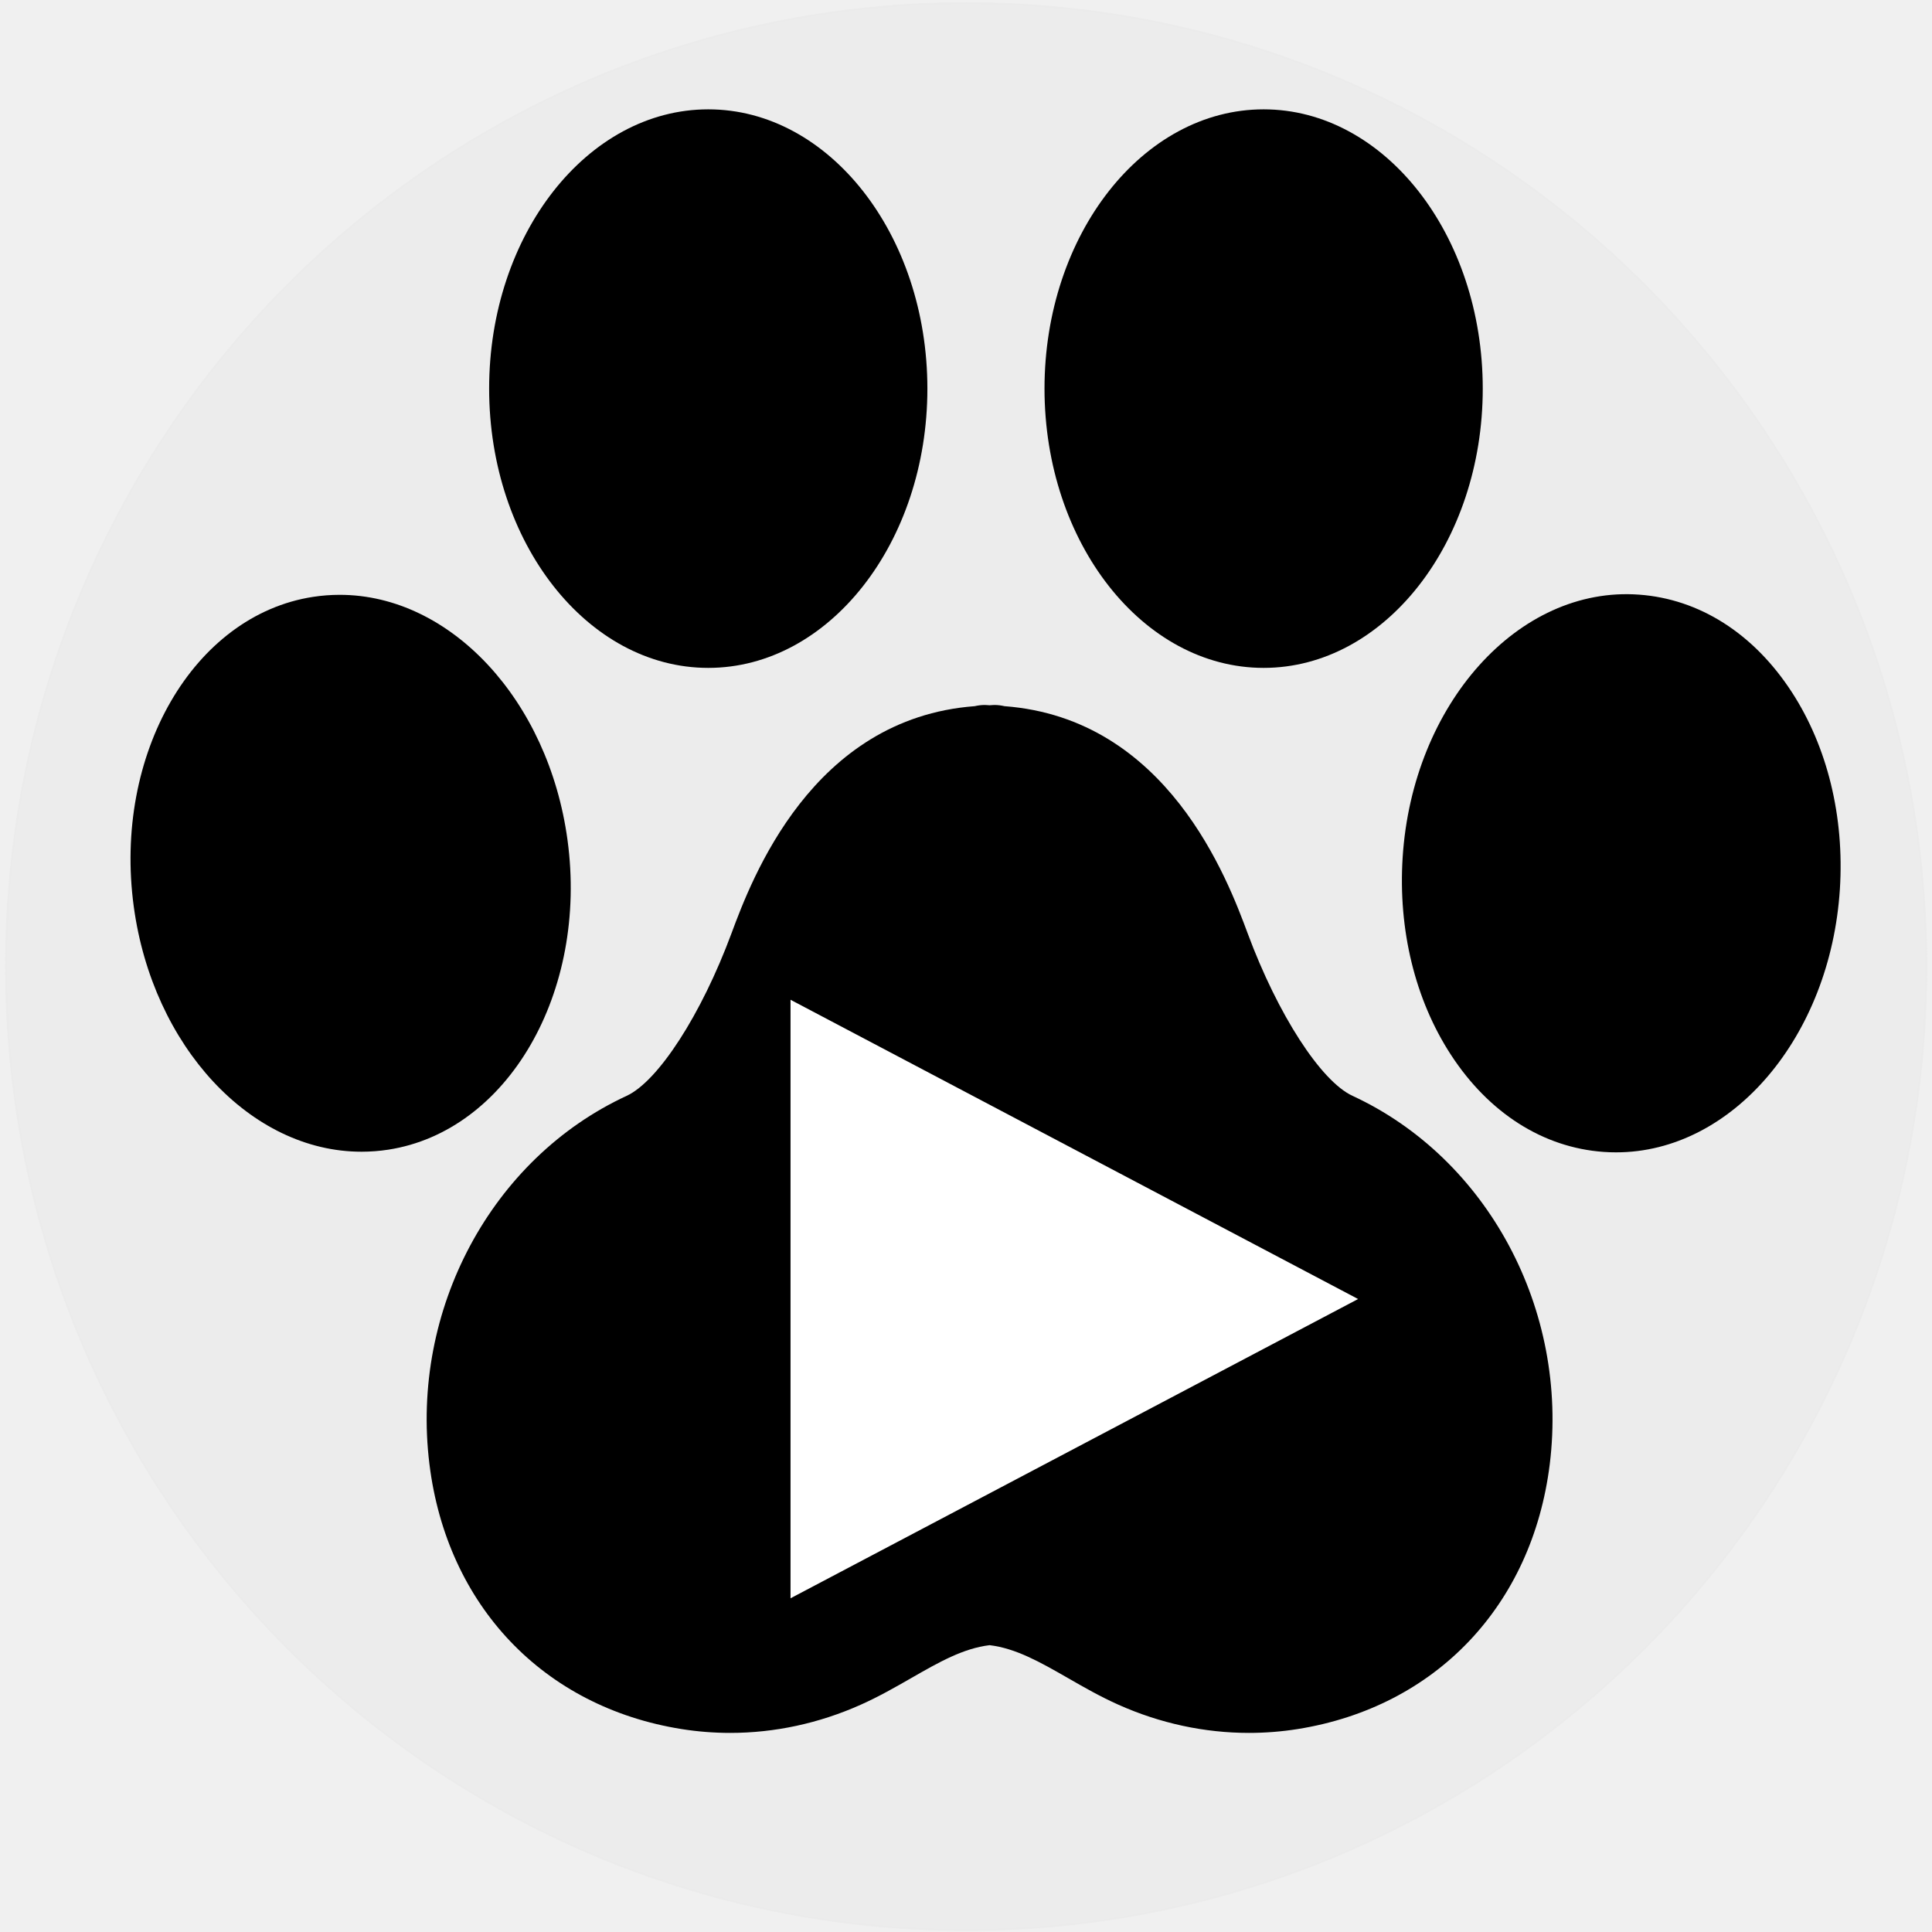
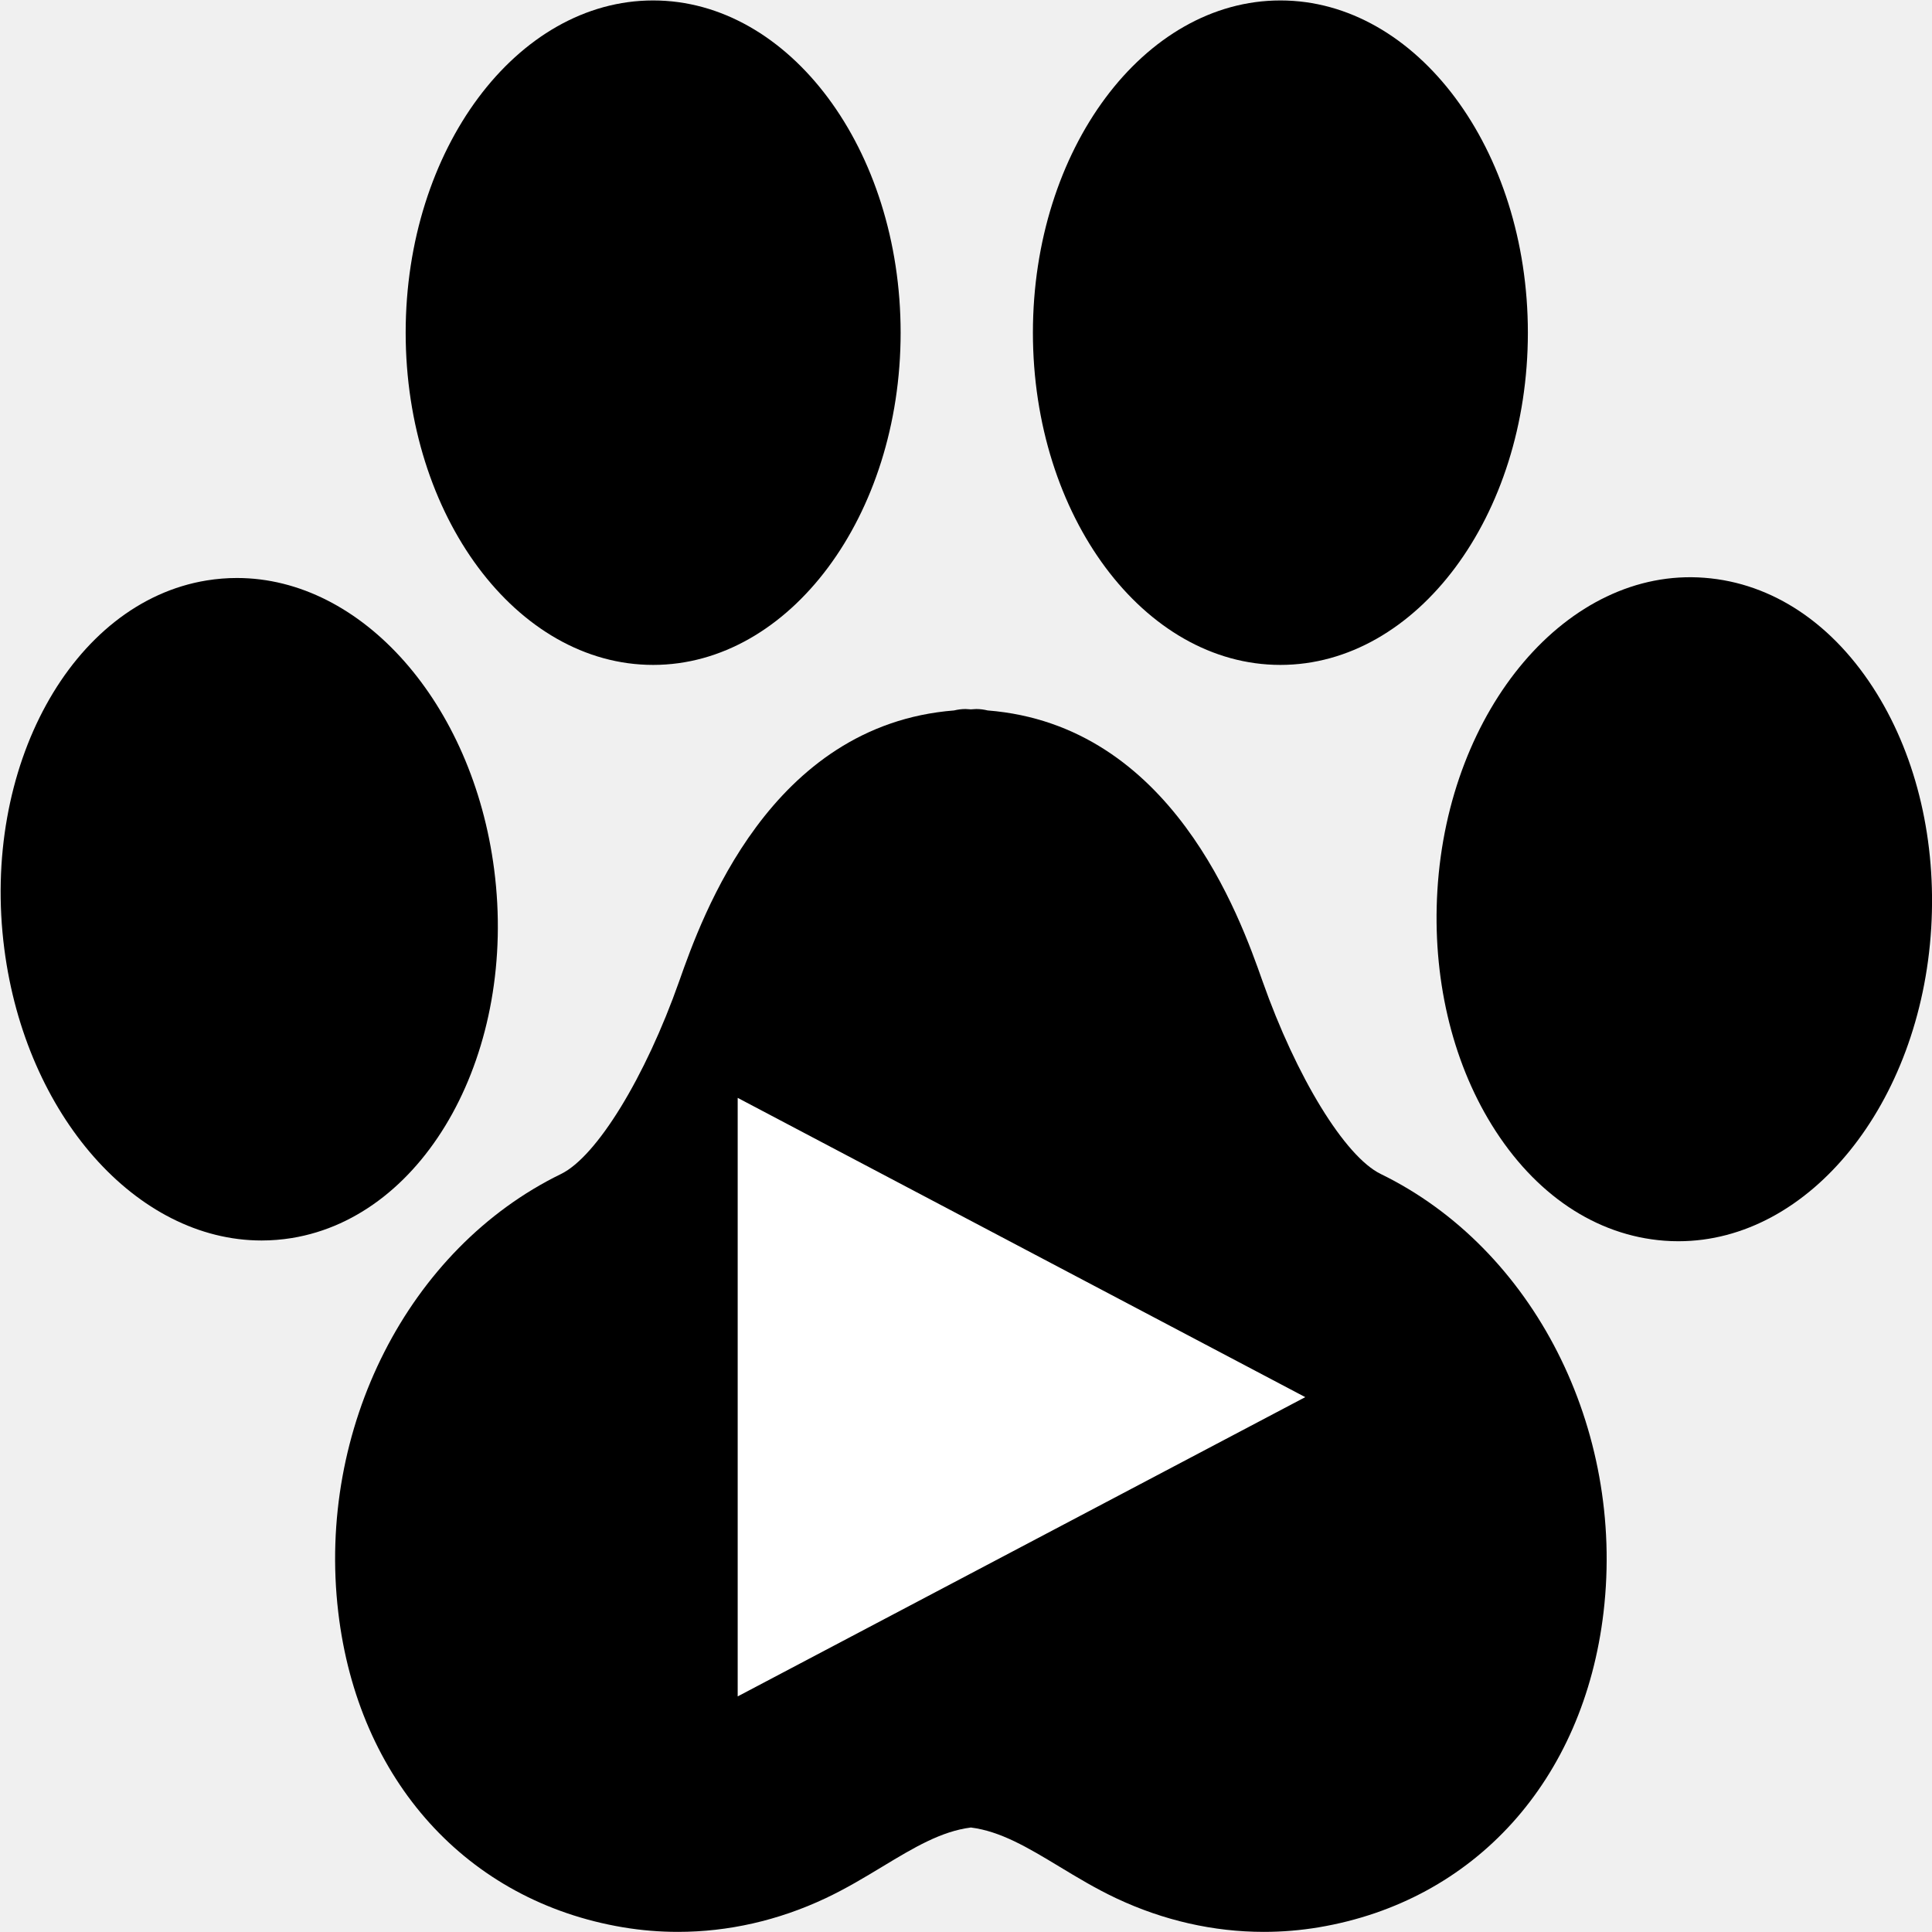
<svg xmlns="http://www.w3.org/2000/svg" xmlns:xlink="http://www.w3.org/1999/xlink" viewBox="0 0 512 512" version="1.1" id="svg2">
  <defs id="defs2">
    <linearGradient id="linearGradient12">
      <stop style="stop-color:#000000;stop-opacity:1;" offset="0" id="stop12" />
      <stop style="stop-color:#000000;stop-opacity:0;" offset="1" id="stop13" />
    </linearGradient>
    <linearGradient id="linearGradient4">
      <stop style="stop-color:#007af0;stop-opacity:0.86;" offset="0.686" id="stop4" />
      <stop style="stop-color:#005ab0;stop-opacity:0;" offset="1" id="stop5" />
    </linearGradient>
    <linearGradient id="bg" x1="0%" y1="0%" x2="100%" y2="100%">
      <stop offset="0" style="stop-color:#311db9;stop-opacity:1;" id="stop1" />
      <stop offset="1" style="stop-color:#37158a;stop-opacity:1;" id="stop2" />
    </linearGradient>
    <radialGradient xlink:href="#linearGradient4" id="radialGradient5" cx="256" cy="256" fx="256" fy="256" r="256.5" gradientUnits="userSpaceOnUse" gradientTransform="translate(-882.991,-93.98784)" />
-     <radialGradient xlink:href="#linearGradient12" id="radialGradient13" cx="781.337" cy="301.298" fx="781.337" fy="301.298" r="256.5" gradientUnits="userSpaceOnUse" gradientTransform="translate(129.8516,-76.67429)" />
    <radialGradient xlink:href="#linearGradient12" id="radialGradient23" gradientUnits="userSpaceOnUse" gradientTransform="translate(129.8516,-76.67429)" cx="781.337" cy="301.298" fx="781.337" fy="301.298" r="256.5" />
  </defs>
  <circle cx="-626.991" cy="162.012" r="256" fill="url(#bg)" id="circle2" style="fill:url(#radialGradient5);fill-opacity:1;stroke:none;stroke-linecap:square;stroke-linejoin:bevel;paint-order:fill markers stroke" />
  <path d="M -690.991,34.012 V 290.012 l 208,-128 z" fill="white" id="path2" style="fill:#000000" />
-   <g id="g25" transform="matrix(0.9948828,0,0,0.9982987,-650.487,31.91524)">
-     <g id="g16">
-       <g id="g15">
-         <circle cx="911.189" cy="224.624" r="256" fill="url(#bg)" id="circle2-2" style="fill:#ececec;fill-opacity:1;stroke:url(#radialGradient13);stroke-linecap:square;stroke-linejoin:bevel;paint-order:fill markers stroke" />
-         <g id="g6" transform="matrix(5.061454,0,0,5.365038,663.2833,-55.70394)">
-           <g id="g5">
-             <path d="M 69.311,58.645 C 67.646,57.921 65.38,54.621 63.8,50.619 62.738,47.928 59.573,39.972 50.995,39.365 c -0.171,-0.037 -0.348,-0.059 -0.531,-0.059 -0.088,0 -0.166,0.013 -0.252,0.014 -0.086,-10e-4 -0.165,-0.014 -0.252,-0.014 -0.182,0 -0.359,0.022 -0.531,0.059 -8.577,0.607 -11.743,8.564 -12.805,11.254 -1.58,4.002 -3.847,7.303 -5.512,8.027 -7.115,3.096 -11.384,10.589 -10.379,18.221 0.92,6.998 6.005,12.022 13.269,13.111 0.85,0.127 1.707,0.19 2.563,0.19 2.335,0 4.67,-0.471 6.868,-1.395 0.961,-0.404 1.831,-0.873 2.671,-1.326 1.453,-0.784 2.724,-1.463 4.109,-1.62 1.385,0.157 2.657,0.836 4.11,1.62 0.84,0.453 1.708,0.923 2.669,1.326 2.198,0.924 4.534,1.395 6.869,1.395 0.856,0 1.713,-0.063 2.563,-0.19 7.264,-1.089 12.349,-6.113 13.27,-13.111 1.001,-7.633 -3.267,-15.126 -10.383,-18.222 z" id="path1" />
-             <path d="m 27.999,45.983 c -1,-6.914 -6.153,-12.127 -11.987,-12.127 -0.468,0 -0.94,0.034 -1.404,0.101 -6.293,0.91 -10.526,7.786 -9.435,15.328 1,6.913 6.153,12.126 11.987,12.126 0.468,0 0.94,-0.034 1.405,-0.101 6.292,-0.912 10.525,-7.787 9.434,-15.327 z" id="path2-3" />
-             <path d="m 35.407,37.471 c 6.358,0 11.532,-6.199 11.532,-13.818 0,-7.619 -5.174,-13.819 -11.532,-13.819 -6.359,0 -11.532,6.199 -11.532,13.818 0,7.619 5.173,13.819 11.532,13.819 z" id="path3" />
-             <path d="m 92.425,38.659 c -1.999,-2.887 -4.852,-4.596 -8.032,-4.812 -6.362,-0.438 -11.929,5.435 -12.442,13.004 -0.243,3.58 0.657,7.045 2.536,9.757 1.999,2.887 4.852,4.596 8.033,4.812 0.223,0.016 0.445,0.022 0.666,0.022 6.106,0 11.28,-5.722 11.776,-13.026 0.242,-3.58 -0.658,-7.045 -2.537,-9.757 z" id="path4" />
-             <path d="m 64.635,37.471 c 6.358,0 11.532,-6.199 11.532,-13.818 0,-7.619 -5.173,-13.819 -11.532,-13.819 -6.359,0 -11.532,6.199 -11.532,13.818 0,7.619 5.174,13.819 11.532,13.819 z" id="path5" />
-           </g>
-         </g>
+   <g id="g1">
+     <g id="g6" transform="matrix(5.687193,0,0,6.371496,-28.27503,-62.53859)">
+       <g id="g5">
+         <path d="M 69.311,58.645 C 67.646,57.921 65.38,54.621 63.8,50.619 62.738,47.928 59.573,39.972 50.995,39.365 c -0.171,-0.037 -0.348,-0.059 -0.531,-0.059 -0.088,0 -0.166,0.013 -0.252,0.014 -0.086,-10e-4 -0.165,-0.014 -0.252,-0.014 -0.182,0 -0.359,0.022 -0.531,0.059 -8.577,0.607 -11.743,8.564 -12.805,11.254 -1.58,4.002 -3.847,7.303 -5.512,8.027 -7.115,3.096 -11.384,10.589 -10.379,18.221 0.92,6.998 6.005,12.022 13.269,13.111 0.85,0.127 1.707,0.19 2.563,0.19 2.335,0 4.67,-0.471 6.868,-1.395 0.961,-0.404 1.831,-0.873 2.671,-1.326 1.453,-0.784 2.724,-1.463 4.109,-1.62 1.385,0.157 2.657,0.836 4.11,1.62 0.84,0.453 1.708,0.923 2.669,1.326 2.198,0.924 4.534,1.395 6.869,1.395 0.856,0 1.713,-0.063 2.563,-0.19 7.264,-1.089 12.349,-6.113 13.27,-13.111 1.001,-7.633 -3.267,-15.126 -10.383,-18.222 z" id="path1" />
+         <path d="m 27.999,45.983 c -1,-6.914 -6.153,-12.127 -11.987,-12.127 -0.468,0 -0.94,0.034 -1.404,0.101 -6.293,0.91 -10.526,7.786 -9.435,15.328 1,6.913 6.153,12.126 11.987,12.126 0.468,0 0.94,-0.034 1.405,-0.101 6.292,-0.912 10.525,-7.787 9.434,-15.327 z" id="path2-3" />
+         <path d="m 35.407,37.471 c 6.358,0 11.532,-6.199 11.532,-13.818 0,-7.619 -5.174,-13.819 -11.532,-13.819 -6.359,0 -11.532,6.199 -11.532,13.818 0,7.619 5.173,13.819 11.532,13.819 z" id="path3" />
+         <path d="m 92.425,38.659 c -1.999,-2.887 -4.852,-4.596 -8.032,-4.812 -6.362,-0.438 -11.929,5.435 -12.442,13.004 -0.243,3.58 0.657,7.045 2.536,9.757 1.999,2.887 4.852,4.596 8.033,4.812 0.223,0.016 0.445,0.022 0.666,0.022 6.106,0 11.28,-5.722 11.776,-13.026 0.242,-3.58 -0.658,-7.045 -2.537,-9.757 z" id="path4" />
+         <path d="m 64.635,37.471 c 6.358,0 11.532,-6.199 11.532,-13.818 0,-7.619 -5.173,-13.819 -11.532,-13.819 -6.359,0 -11.532,6.199 -11.532,13.818 0,7.619 5.174,13.819 11.532,13.819 z" id="path5" />
      </g>
    </g>
-     <path d="m 864.406,233.429 v 158.886 l 151.186,-79.443 z" fill="white" id="path2-7" style="fill:#ffffff;stroke-width:0.672" />
+     <path d="m 195.495,290.947 v 158.616 l 150.412,-79.308 z" fill="white" id="path2-7" style="fill:#ffffff;stroke-width:0.669" />
  </g>
  <g id="g24" transform="translate(-533.01,84.09438)">
    <g id="g23" transform="translate(-937.405,560.217)">
      <g id="g22">
        <circle cx="911.189" cy="224.624" r="256" fill="url(#bg)" id="circle16" style="fill:#ececec;fill-opacity:1;stroke:url(#radialGradient23);stroke-linecap:square;stroke-linejoin:bevel;paint-order:fill markers stroke" />
        <g id="g21" transform="matrix(5.061454,0,0,5.365038,663.2833,-55.70394)">
          <g id="g20">
            <path d="M 69.311,58.645 C 67.646,57.921 65.38,54.621 63.8,50.619 62.738,47.928 59.573,39.972 50.995,39.365 c -0.171,-0.037 -0.348,-0.059 -0.531,-0.059 -0.088,0 -0.166,0.013 -0.252,0.014 -0.086,-10e-4 -0.165,-0.014 -0.252,-0.014 -0.182,0 -0.359,0.022 -0.531,0.059 -8.577,0.607 -11.743,8.564 -12.805,11.254 -1.58,4.002 -3.847,7.303 -5.512,8.027 -7.115,3.096 -11.384,10.589 -10.379,18.221 0.92,6.998 6.005,12.022 13.269,13.111 0.85,0.127 1.707,0.19 2.563,0.19 2.335,0 4.67,-0.471 6.868,-1.395 0.961,-0.404 1.831,-0.873 2.671,-1.326 1.453,-0.784 2.724,-1.463 4.109,-1.62 1.385,0.157 2.657,0.836 4.11,1.62 0.84,0.453 1.708,0.923 2.669,1.326 2.198,0.924 4.534,1.395 6.869,1.395 0.856,0 1.713,-0.063 2.563,-0.19 7.264,-1.089 12.349,-6.113 13.27,-13.111 1.001,-7.633 -3.267,-15.126 -10.383,-18.222 z" id="path16" />
            <path d="m 27.999,45.983 c -1,-6.914 -6.153,-12.127 -11.987,-12.127 -0.468,0 -0.94,0.034 -1.404,0.101 -6.293,0.91 -10.526,7.786 -9.435,15.328 1,6.913 6.153,12.126 11.987,12.126 0.468,0 0.94,-0.034 1.405,-0.101 6.292,-0.912 10.525,-7.787 9.434,-15.327 z" id="path17" />
            <path d="m 35.407,37.471 c 6.358,0 11.532,-6.199 11.532,-13.818 0,-7.619 -5.174,-13.819 -11.532,-13.819 -6.359,0 -11.532,6.199 -11.532,13.818 0,7.619 5.173,13.819 11.532,13.819 z" id="path18" />
            <path d="m 92.425,38.659 c -1.999,-2.887 -4.852,-4.596 -8.032,-4.812 -6.362,-0.438 -11.929,5.435 -12.442,13.004 -0.243,3.58 0.657,7.045 2.536,9.757 1.999,2.887 4.852,4.596 8.033,4.812 0.223,0.016 0.445,0.022 0.666,0.022 6.106,0 11.28,-5.722 11.776,-13.026 0.242,-3.58 -0.658,-7.045 -2.537,-9.757 z" id="path19" />
            <path d="m 64.635,37.471 c 6.358,0 11.532,-6.199 11.532,-13.818 0,-7.619 -5.173,-13.819 -11.532,-13.819 -6.359,0 -11.532,6.199 -11.532,13.818 0,7.619 5.174,13.819 11.532,13.819 z" id="path20" />
          </g>
        </g>
      </g>
    </g>
    <g id="g14" transform="translate(295.567,61.75724)">
      <rect style="fill:#ffffff;stroke-width:0.846;stroke-linecap:square;stroke-linejoin:bevel;paint-order:fill markers stroke" id="rect13" width="44.521" height="134.798" x="-373.478" y="748.193" />
      <rect style="fill:#ffffff;stroke-width:0.846;stroke-linecap:square;stroke-linejoin:bevel;paint-order:fill markers stroke" id="rect14" width="44.521" height="134.798" x="-301.478" y="748.193" />
    </g>
  </g>
</svg>
